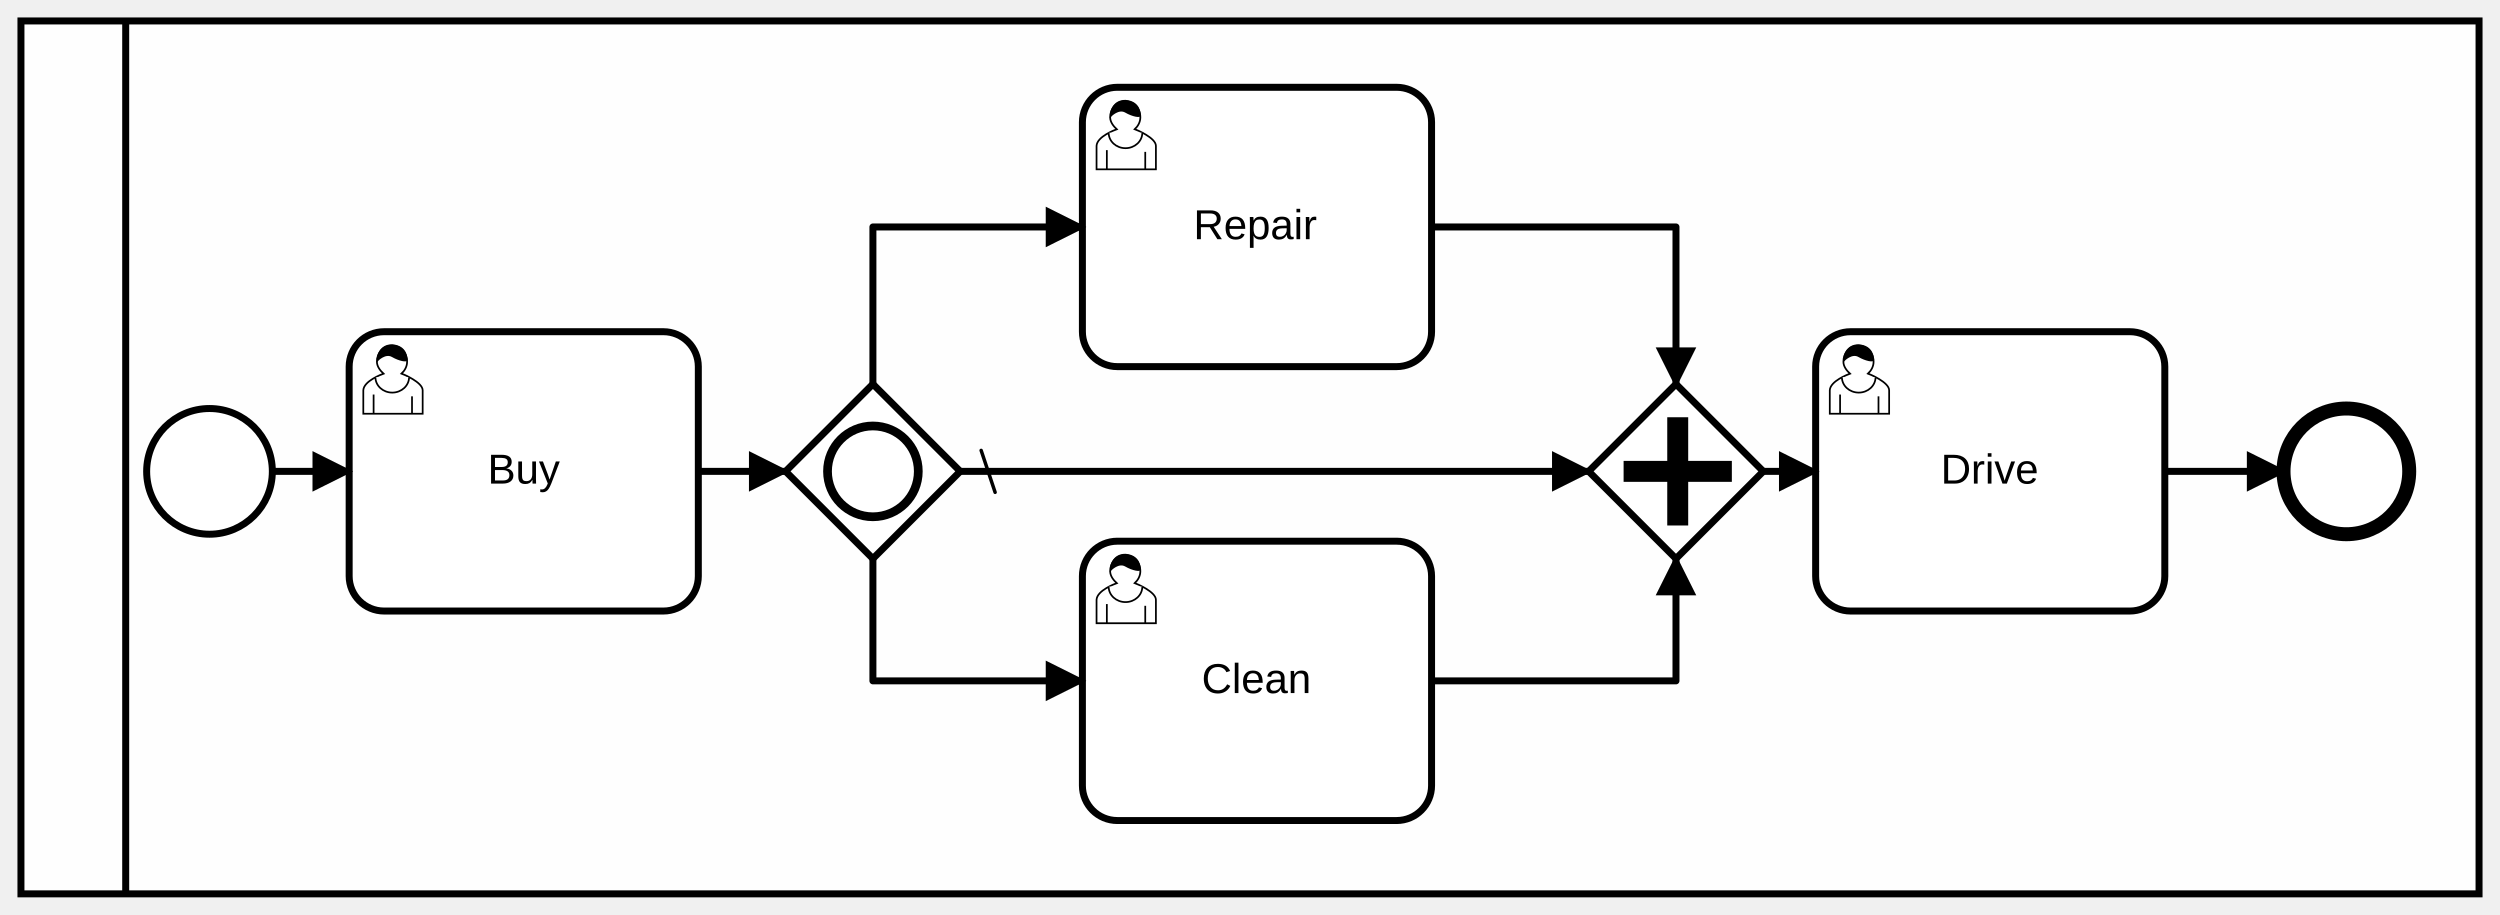
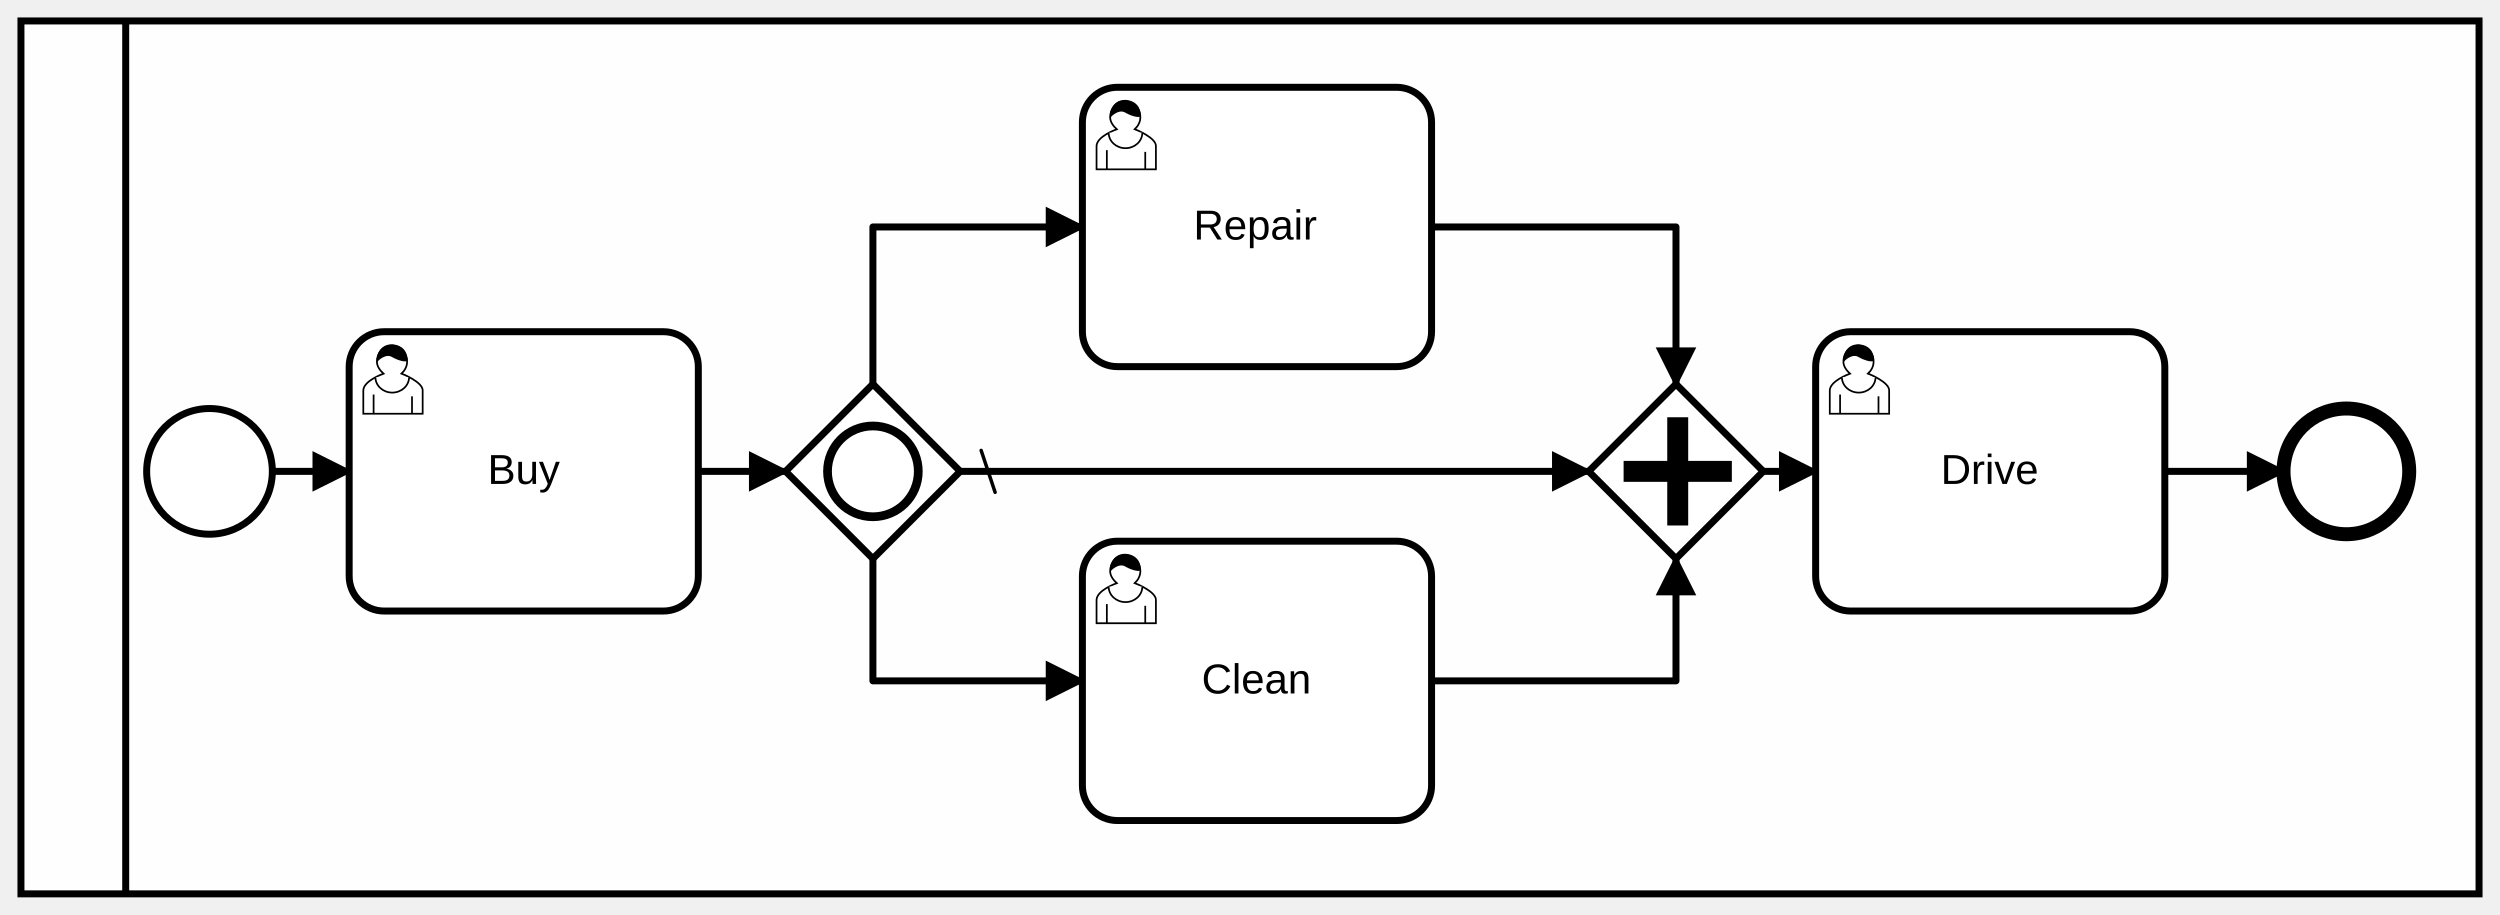
<svg xmlns="http://www.w3.org/2000/svg" width="716" height="262" viewBox="146 31 716 262" version="1.1">
  <defs>
-     <marker id="sequenceflow-end-white-black" viewBox="0 0 20 20" refX="11" refY="10" markerWidth="10" markerHeight="10" orient="auto">
+     <marker id="sequenceflow-end-white-black-8qpzvaimlnosnju8cnowldjg7" viewBox="0 0 20 20" refX="11" refY="10" markerWidth="10" markerHeight="10" orient="auto">
      <path d="M 1 5 L 11 10 L 1 15 Z" style="fill: black; stroke-width: 1px; stroke-linecap: round; stroke-dasharray: 10000, 1; stroke: black;" />
    </marker>
-     <marker id="conditional-default-flow-marker-white-black" viewBox="0 0 20 20" refX="0" refY="10" markerWidth="10" markerHeight="10" orient="auto">
+     <marker id="conditional-default-flow-marker-white-black-8qpzvaimlnosnju8cnowldjg7" viewBox="0 0 20 20" refX="0" refY="10" markerWidth="10" markerHeight="10" orient="auto">
      <path d="M 6 4 L 10 16" style="fill: black; stroke-width: 1px; stroke-linecap: round; stroke-dasharray: 10000, 1; stroke: black;" />
    </marker>
  </defs>
  <g class="djs-group">
-     <g class="djs-element djs-shape selected hover" data-element-id="Participant_1c0lpx5" transform="translate(152 37)" style="display: block;">
+     <g class="djs-element djs-shape" data-element-id="Participant_1c0lpx5" transform="matrix(1 0 0 1 152 37)" style="display: block;">
      <g class="djs-visual">
        <rect x="0" y="0" width="704" height="250" rx="0" ry="0" style="stroke: black; stroke-width: 2px; fill: white; fill-opacity: 0.95;" />
        <polyline points="30,0 30,250 " style="fill: none; stroke: black; stroke-width: 2px;" />
-         <text class="djs-label" transform="matrix(-1.83697e-16 -1 1 -1.83697e-16 0 250)" style="font-family: Arial, sans-serif; font-size: 12px; fill: black;">
-           <tspan x="125" y="18.5" />
+         <text lineHeight="1.2" class="djs-label" transform="matrix(-1.83697e-16 -1 1 -1.83697e-16 0 250)" style="font-family: Arial, sans-serif; font-size: 12px; font-weight: normal; fill: black;">
+           <tspan x="125" y="18.6" />
        </text>
      </g>
-       <rect x="0" y="0" width="704" height="250" class="djs-hit" style="fill: none; stroke-opacity: 0; stroke: white; stroke-width: 15px;" />
+       <rect class="djs-hit djs-hit-click-stroke" x="0" y="0" width="704" height="250" style="fill: none; stroke-opacity: 0; stroke: white; stroke-width: 15px;" />
+       <rect class="djs-hit djs-hit-all" x="0" y="0" width="30" height="250" style="fill: none; stroke-opacity: 0; stroke: white; stroke-width: 15px;" />
      <rect x="-6" y="-6" width="716" height="262" class="djs-outline" style="fill: none;" />
    </g>
    <g class="djs-children">
      <g class="djs-group">
-         <g class="djs-element djs-shape" data-element-id="StartEvent_158yep3" transform="translate(188 148)" style="display: block;">
-           <g class="djs-visual">
-             <circle cx="18" cy="18" r="18" style="stroke: black; stroke-width: 2px; fill: white;" />
-           </g>
-           <rect x="0" y="0" width="36" height="36" class="djs-hit" style="fill: none; stroke-opacity: 0; stroke: white; stroke-width: 15px;" />
+         <g class="djs-element djs-connection" data-element-id="flow_drive_end" style="display: block;">
+           <g class="djs-visual">
+             <path d="m  766,166L800,166 " style="fill: none; stroke-width: 2px; stroke: black; stroke-linejoin: round; marker-end: url('#sequenceflow-end-white-black-8qpzvaimlnosnju8cnowldjg7');" />
+           </g>
+           <polyline points="766,166 800,166 " class="djs-hit djs-hit-stroke" style="fill: none; stroke-opacity: 0; stroke: white; stroke-width: 15px;" />
+           <rect x="760" y="160" width="46" height="12" class="djs-outline" style="fill: none;" />
+         </g>
+       </g>
+       <g class="djs-group">
+         <g class="djs-element djs-connection selected" data-element-id="flow_gw1_repair" style="display: block;">
+           <g class="djs-visual">
+             <path d="m  396,141L396,96 L456,96 " style="fill: none; stroke-width: 2px; stroke: black; stroke-linejoin: round; marker-end: url('#sequenceflow-end-white-black-8qpzvaimlnosnju8cnowldjg7');" />
+           </g>
+           <polyline points="396,141 396,96 456,96 " class="djs-hit djs-hit-stroke" style="fill: none; stroke-opacity: 0; stroke: white; stroke-width: 15px;" />
+           <rect x="390" y="90" width="72" height="57" class="djs-outline" style="fill: none;" />
+         </g>
+       </g>
+       <g class="djs-group">
+         <g class="djs-element djs-connection" data-element-id="flow_gw2_drive" style="display: block;">
+           <g class="djs-visual">
+             <path d="m  651,166L666,166 " style="fill: none; stroke-width: 2px; stroke: black; stroke-linejoin: round; marker-end: url('#sequenceflow-end-white-black-8qpzvaimlnosnju8cnowldjg7');" />
+           </g>
+           <polyline points="651,166 666,166 " class="djs-hit djs-hit-stroke" style="fill: none; stroke-opacity: 0; stroke: white; stroke-width: 15px;" />
+           <rect x="645" y="160" width="27" height="12" class="djs-outline" style="fill: none;" />
+         </g>
+       </g>
+       <g class="djs-group">
+         <g class="djs-element djs-connection" data-element-id="flow_gw1_gw2" style="display: block;">
+           <g class="djs-visual">
+             <path d="m  421,166L601,166 " style="fill: none; stroke-width: 2px; stroke: black; stroke-linejoin: round; marker-end: url('#sequenceflow-end-white-black-8qpzvaimlnosnju8cnowldjg7'); marker-start: url('#conditional-default-flow-marker-white-black-8qpzvaimlnosnju8cnowldjg7');" />
+           </g>
+           <polyline points="421,166 601,166 " class="djs-hit djs-hit-stroke" style="fill: none; stroke-opacity: 0; stroke: white; stroke-width: 15px;" />
+           <rect x="415" y="160" width="192" height="12" class="djs-outline" style="fill: none;" />
+         </g>
+       </g>
+       <g class="djs-group">
+         <g class="djs-element djs-connection" data-element-id="flow_repair_gw2" style="display: block;">
+           <g class="djs-visual">
+             <path d="m  556,96L626,96 L626,141 " style="fill: none; stroke-width: 2px; stroke: black; stroke-linejoin: round; marker-end: url('#sequenceflow-end-white-black-8qpzvaimlnosnju8cnowldjg7');" />
+           </g>
+           <polyline points="556,96 626,96 626,141 " class="djs-hit djs-hit-stroke" style="fill: none; stroke-opacity: 0; stroke: white; stroke-width: 15px;" />
+           <rect x="550" y="90" width="82" height="57" class="djs-outline" style="fill: none;" />
+         </g>
+       </g>
+       <g class="djs-group">
+         <g class="djs-element djs-connection" data-element-id="flow_clean_gw2" style="display: block;">
+           <g class="djs-visual">
+             <path d="m  556,226L626,226 L626,191 " style="fill: none; stroke-width: 2px; stroke: black; stroke-linejoin: round; marker-end: url('#sequenceflow-end-white-black-8qpzvaimlnosnju8cnowldjg7');" />
+           </g>
+           <polyline points="556,226 626,226 626,191 " class="djs-hit djs-hit-stroke" style="fill: none; stroke-opacity: 0; stroke: white; stroke-width: 15px;" />
+           <rect x="550" y="185" width="82" height="47" class="djs-outline" style="fill: none;" />
+         </g>
+       </g>
+       <g class="djs-group">
+         <g class="djs-element djs-connection" data-element-id="flow_gw1_clean" style="display: block;">
+           <g class="djs-visual">
+             <path d="m  396,191L396,226 L456,226 " style="fill: none; stroke-width: 2px; stroke: black; stroke-linejoin: round; marker-end: url('#sequenceflow-end-white-black-8qpzvaimlnosnju8cnowldjg7');" />
+           </g>
+           <polyline points="396,191 396,226 456,226 " class="djs-hit djs-hit-stroke" style="fill: none; stroke-opacity: 0; stroke: white; stroke-width: 15px;" />
+           <rect x="390" y="185" width="72" height="47" class="djs-outline" style="fill: none;" />
+         </g>
+       </g>
+       <g class="djs-group">
+         <g class="djs-element djs-connection" data-element-id="flow_buy_gw" style="display: block;">
+           <g class="djs-visual">
+             <path d="m  346,166L371,166 " style="fill: none; stroke-width: 2px; stroke: black; stroke-linejoin: round; marker-end: url('#sequenceflow-end-white-black-8qpzvaimlnosnju8cnowldjg7');" />
+           </g>
+           <polyline points="346,166 371,166 " class="djs-hit djs-hit-stroke" style="fill: none; stroke-opacity: 0; stroke: white; stroke-width: 15px;" />
+           <rect x="340" y="160" width="37" height="12" class="djs-outline" style="fill: none;" />
+         </g>
+       </g>
+       <g class="djs-group">
+         <g class="djs-element djs-connection" data-element-id="flow_start_buy" style="display: block;">
+           <g class="djs-visual">
+             <path d="m  224,166L246,166 " style="fill: none; stroke-width: 2px; stroke: black; stroke-linejoin: round; marker-end: url('#sequenceflow-end-white-black-8qpzvaimlnosnju8cnowldjg7');" />
+           </g>
+           <polyline points="224,166 246,166 " class="djs-hit djs-hit-stroke" style="fill: none; stroke-opacity: 0; stroke: white; stroke-width: 15px;" />
+           <rect x="218" y="160" width="34" height="12" class="djs-outline" style="fill: none;" />
+         </g>
+       </g>
+       <g class="djs-group">
+         <g class="djs-element djs-shape" data-element-id="StartEvent_158yep3" transform="matrix(1 0 0 1 188 148)" style="display: block;">
+           <g class="djs-visual">
+             <circle cx="18" cy="18" r="18" style="stroke: black; stroke-width: 2px; fill: white; fill-opacity: 0.95;" />
+           </g>
+           <rect class="djs-hit djs-hit-all" x="0" y="0" width="36" height="36" style="fill: none; stroke-opacity: 0; stroke: white; stroke-width: 15px;" />
          <rect x="-6" y="-6" width="48" height="48" class="djs-outline" style="fill: none;" />
        </g>
      </g>
      <g class="djs-group">
-         <g class="djs-element djs-shape" data-element-id="task_Buy" transform="translate(246 126)" style="display: block;">
-           <g class="djs-visual">
-             <rect x="0" y="0" width="100" height="80" rx="10" ry="10" style="stroke: black; stroke-width: 2px; fill: white;" />
-             <text class="djs-label" style="font-family: Arial, sans-serif; font-size: 12px; fill: black;">
-               <tspan x="39.656" y="43.5">Buy</tspan>
-             </text>
-             <path d="m 15,12 c 0.909,-0.845 1.594,-2.049 1.594,-3.385 0,-2.554 -1.805,-4.622 -4.357,-4.622 -2.552,0 -4.288,2.068 -4.288,4.622 0,1.348 0.974,2.562 1.896,3.405 -0.529,0.187 -5.669,2.097 -5.794,4.756 v 6.718 h 17 v -6.718 c 0,-2.298 -5.528,-4.595 -6.051,-4.776 zm -8,6 l 0,5.5 m 11,0 l 0,-5" style="fill: white; stroke-width: 0.5px; stroke: black;" />
-             <path d="m 15,12 m 2.162,1.009 c 0,2.447 -2.158,4.431 -4.821,4.431 -2.665,0 -4.822,-1.981 -4.822,-4.431 " style="fill: white; stroke-width: 0.5px; stroke: black;" />
-             <path d="m 15,12 m -6.9,-3.80 c 0,0 2.251,-2.358 4.274,-1.177 2.024,1.181 4.221,1.537 4.124,0.965 -0.098,-0.57 -0.117,-3.791 -4.191,-4.136 -3.575,0.001 -4.208,3.367 -4.207,4.348 z" style="fill: black; stroke-width: 0.5px; stroke: black;" />
-           </g>
-           <rect x="0" y="0" width="100" height="80" class="djs-hit" style="fill: none; stroke-opacity: 0; stroke: white; stroke-width: 15px;" />
-           <rect x="-6" y="-6" width="112" height="92" class="djs-outline" style="fill: none;" />
-         </g>
-       </g>
-       <g class="djs-group">
-         <g class="djs-element djs-shape" data-element-id="task_clean" transform="translate(456 186)" style="display: block;">
-           <g class="djs-visual">
-             <rect x="0" y="0" width="100" height="80" rx="10" ry="10" style="stroke: black; stroke-width: 2px; fill: white;" />
-             <text class="djs-label" style="font-family: Arial, sans-serif; font-size: 12px; fill: black;">
-               <tspan x="34.16" y="43.5">Clean</tspan>
-             </text>
-             <path d="m 15,12 c 0.909,-0.845 1.594,-2.049 1.594,-3.385 0,-2.554 -1.805,-4.622 -4.357,-4.622 -2.552,0 -4.288,2.068 -4.288,4.622 0,1.348 0.974,2.562 1.896,3.405 -0.529,0.187 -5.669,2.097 -5.794,4.756 v 6.718 h 17 v -6.718 c 0,-2.298 -5.528,-4.595 -6.051,-4.776 zm -8,6 l 0,5.5 m 11,0 l 0,-5" style="fill: white; stroke-width: 0.5px; stroke: black;" />
-             <path d="m 15,12 m 2.162,1.009 c 0,2.447 -2.158,4.431 -4.821,4.431 -2.665,0 -4.822,-1.981 -4.822,-4.431 " style="fill: white; stroke-width: 0.5px; stroke: black;" />
-             <path d="m 15,12 m -6.9,-3.80 c 0,0 2.251,-2.358 4.274,-1.177 2.024,1.181 4.221,1.537 4.124,0.965 -0.098,-0.57 -0.117,-3.791 -4.191,-4.136 -3.575,0.001 -4.208,3.367 -4.207,4.348 z" style="fill: black; stroke-width: 0.5px; stroke: black;" />
-           </g>
-           <rect x="0" y="0" width="100" height="80" class="djs-hit" style="fill: none; stroke-opacity: 0; stroke: white; stroke-width: 15px;" />
-           <rect x="-6" y="-6" width="112" height="92" class="djs-outline" style="fill: none;" />
-         </g>
-       </g>
-       <g class="djs-group">
-         <g class="djs-element djs-shape" data-element-id="gateway_2" transform="translate(601 141)" style="display: block;">
-           <g class="djs-visual">
-             <polygon points="25,0 50,25 25,50 0,25" style="stroke: black; stroke-width: 2px; fill: white;" />
+         <g class="djs-element djs-shape" data-element-id="task_Buy" transform="matrix(1 0 0 1 246 126)" style="display: block;">
+           <g class="djs-visual">
+             <rect x="0" y="0" width="100" height="80" rx="10" ry="10" style="stroke: black; stroke-width: 2px; fill: white; fill-opacity: 0.95;" />
+             <text lineHeight="1.2" class="djs-label" style="font-family: Arial, sans-serif; font-size: 12px; font-weight: normal; fill: black;">
+               <tspan x="39.656" y="43.6">Buy</tspan>
+             </text>
+             <path d="m 15,12 c 0.909,-0.845 1.594,-2.049 1.594,-3.385 0,-2.554 -1.805,-4.622 -4.357,-4.622 -2.552,0 -4.288,2.068 -4.288,4.622 0,1.348 0.974,2.562 1.896,3.405 -0.529,0.187 -5.669,2.097 -5.794,4.756 v 6.718 h 17 v -6.718 c 0,-2.298 -5.528,-4.595 -6.051,-4.776 zm -8,6 l 0,5.5 m 11,0 l 0,-5" style="fill: white; stroke-width: 0.5px; stroke: black;" />
+             <path d="m 15,12 m 2.162,1.009 c 0,2.447 -2.158,4.431 -4.821,4.431 -2.665,0 -4.822,-1.981 -4.822,-4.431 " style="fill: white; stroke-width: 0.5px; stroke: black;" />
+             <path d="m 15,12 m -6.9,-3.80 c 0,0 2.251,-2.358 4.274,-1.177 2.024,1.181 4.221,1.537 4.124,0.965 -0.098,-0.57 -0.117,-3.791 -4.191,-4.136 -3.575,0.001 -4.208,3.367 -4.207,4.348 z" style="fill: black; stroke-width: 0.5px; stroke: black;" />
+           </g>
+           <rect class="djs-hit djs-hit-all" x="0" y="0" width="100" height="80" style="fill: none; stroke-opacity: 0; stroke: white; stroke-width: 15px;" />
+           <rect x="-6" y="-6" width="112" height="92" class="djs-outline" style="fill: none;" />
+         </g>
+       </g>
+       <g class="djs-group">
+         <g class="djs-element djs-shape" data-element-id="task_clean" transform="matrix(1 0 0 1 456 186)" style="display: block;">
+           <g class="djs-visual">
+             <rect x="0" y="0" width="100" height="80" rx="10" ry="10" style="stroke: black; stroke-width: 2px; fill: white; fill-opacity: 0.95;" />
+             <text lineHeight="1.2" class="djs-label" style="font-family: Arial, sans-serif; font-size: 12px; font-weight: normal; fill: black;">
+               <tspan x="34.16" y="43.6">Clean</tspan>
+             </text>
+             <path d="m 15,12 c 0.909,-0.845 1.594,-2.049 1.594,-3.385 0,-2.554 -1.805,-4.622 -4.357,-4.622 -2.552,0 -4.288,2.068 -4.288,4.622 0,1.348 0.974,2.562 1.896,3.405 -0.529,0.187 -5.669,2.097 -5.794,4.756 v 6.718 h 17 v -6.718 c 0,-2.298 -5.528,-4.595 -6.051,-4.776 zm -8,6 l 0,5.5 m 11,0 l 0,-5" style="fill: white; stroke-width: 0.5px; stroke: black;" />
+             <path d="m 15,12 m 2.162,1.009 c 0,2.447 -2.158,4.431 -4.821,4.431 -2.665,0 -4.822,-1.981 -4.822,-4.431 " style="fill: white; stroke-width: 0.5px; stroke: black;" />
+             <path d="m 15,12 m -6.9,-3.80 c 0,0 2.251,-2.358 4.274,-1.177 2.024,1.181 4.221,1.537 4.124,0.965 -0.098,-0.57 -0.117,-3.791 -4.191,-4.136 -3.575,0.001 -4.208,3.367 -4.207,4.348 z" style="fill: black; stroke-width: 0.5px; stroke: black;" />
+           </g>
+           <rect class="djs-hit djs-hit-all" x="0" y="0" width="100" height="80" style="fill: none; stroke-opacity: 0; stroke: white; stroke-width: 15px;" />
+           <rect x="-6" y="-6" width="112" height="92" class="djs-outline" style="fill: none;" />
+         </g>
+       </g>
+       <g class="djs-group">
+         <g class="djs-element djs-shape" data-element-id="gateway_2" transform="matrix(1 0 0 1 601 141)" style="display: block;">
+           <g class="djs-visual">
+             <polygon points="25,0 50,25 25,50 0,25" style="stroke: black; stroke-width: 2px; fill: white; fill-opacity: 0.95;" />
            <path d="m 23,10 0,12.5 -12.5,0 0,5 12.5,0 0,12.5 5,0 0,-12.5 12.5,0 0,-5 -12.5,0 0,-12.5 -5,0 z" style="fill: black; stroke-width: 1px; stroke: black;" />
          </g>
-           <rect x="0" y="0" width="50" height="50" class="djs-hit" style="fill: none; stroke-opacity: 0; stroke: white; stroke-width: 15px;" />
+           <rect class="djs-hit djs-hit-all" x="0" y="0" width="50" height="50" style="fill: none; stroke-opacity: 0; stroke: white; stroke-width: 15px;" />
          <rect x="-6" y="-6" width="62" height="62" class="djs-outline" style="fill: none;" />
        </g>
      </g>
      <g class="djs-group">
-         <g class="djs-element djs-shape" data-element-id="task_repair" transform="translate(456 56)" style="display: block;">
-           <g class="djs-visual">
-             <rect x="0" y="0" width="100" height="80" rx="10" ry="10" style="stroke: black; stroke-width: 2px; fill: white;" />
-             <text class="djs-label" style="font-family: Arial, sans-serif; font-size: 12px; fill: black;">
-               <tspan x="31.823" y="43.5">Repair</tspan>
-             </text>
-             <path d="m 15,12 c 0.909,-0.845 1.594,-2.049 1.594,-3.385 0,-2.554 -1.805,-4.622 -4.357,-4.622 -2.552,0 -4.288,2.068 -4.288,4.622 0,1.348 0.974,2.562 1.896,3.405 -0.529,0.187 -5.669,2.097 -5.794,4.756 v 6.718 h 17 v -6.718 c 0,-2.298 -5.528,-4.595 -6.051,-4.776 zm -8,6 l 0,5.5 m 11,0 l 0,-5" style="fill: white; stroke-width: 0.5px; stroke: black;" />
-             <path d="m 15,12 m 2.162,1.009 c 0,2.447 -2.158,4.431 -4.821,4.431 -2.665,0 -4.822,-1.981 -4.822,-4.431 " style="fill: white; stroke-width: 0.5px; stroke: black;" />
-             <path d="m 15,12 m -6.9,-3.80 c 0,0 2.251,-2.358 4.274,-1.177 2.024,1.181 4.221,1.537 4.124,0.965 -0.098,-0.57 -0.117,-3.791 -4.191,-4.136 -3.575,0.001 -4.208,3.367 -4.207,4.348 z" style="fill: black; stroke-width: 0.5px; stroke: black;" />
-           </g>
-           <rect x="0" y="0" width="100" height="80" class="djs-hit" style="fill: none; stroke-opacity: 0; stroke: white; stroke-width: 15px;" />
-           <rect x="-6" y="-6" width="112" height="92" class="djs-outline" style="fill: none;" />
-         </g>
-       </g>
-       <g class="djs-group">
-         <g class="djs-element djs-shape" data-element-id="task_Drive" transform="translate(666 126)" style="display: block;">
-           <g class="djs-visual">
-             <rect x="0" y="0" width="100" height="80" rx="10" ry="10" style="stroke: black; stroke-width: 2px; fill: white;" />
-             <text class="djs-label" style="font-family: Arial, sans-serif; font-size: 12px; fill: black;">
-               <tspan x="35.836" y="43.5">Drive</tspan>
-             </text>
-             <path d="m 15,12 c 0.909,-0.845 1.594,-2.049 1.594,-3.385 0,-2.554 -1.805,-4.622 -4.357,-4.622 -2.552,0 -4.288,2.068 -4.288,4.622 0,1.348 0.974,2.562 1.896,3.405 -0.529,0.187 -5.669,2.097 -5.794,4.756 v 6.718 h 17 v -6.718 c 0,-2.298 -5.528,-4.595 -6.051,-4.776 zm -8,6 l 0,5.5 m 11,0 l 0,-5" style="fill: white; stroke-width: 0.5px; stroke: black;" />
-             <path d="m 15,12 m 2.162,1.009 c 0,2.447 -2.158,4.431 -4.821,4.431 -2.665,0 -4.822,-1.981 -4.822,-4.431 " style="fill: white; stroke-width: 0.5px; stroke: black;" />
-             <path d="m 15,12 m -6.9,-3.80 c 0,0 2.251,-2.358 4.274,-1.177 2.024,1.181 4.221,1.537 4.124,0.965 -0.098,-0.57 -0.117,-3.791 -4.191,-4.136 -3.575,0.001 -4.208,3.367 -4.207,4.348 z" style="fill: black; stroke-width: 0.5px; stroke: black;" />
-           </g>
-           <rect x="0" y="0" width="100" height="80" class="djs-hit" style="fill: none; stroke-opacity: 0; stroke: white; stroke-width: 15px;" />
-           <rect x="-6" y="-6" width="112" height="92" class="djs-outline" style="fill: none;" />
-         </g>
-       </g>
-       <g class="djs-group">
-         <g class="djs-element djs-shape" data-element-id="gateway_1" transform="translate(371 141)" style="display: block;">
-           <g class="djs-visual">
-             <polygon points="25,0 50,25 25,50 0,25" style="stroke: black; stroke-width: 2px; fill: white;" />
+         <g class="djs-element djs-shape" data-element-id="task_repair" transform="matrix(1 0 0 1 456 56)" style="display: block;">
+           <g class="djs-visual">
+             <rect x="0" y="0" width="100" height="80" rx="10" ry="10" style="stroke: black; stroke-width: 2px; fill: white; fill-opacity: 0.95;" />
+             <text lineHeight="1.2" class="djs-label" style="font-family: Arial, sans-serif; font-size: 12px; font-weight: normal; fill: black;">
+               <tspan x="31.823" y="43.6">Repair</tspan>
+             </text>
+             <path d="m 15,12 c 0.909,-0.845 1.594,-2.049 1.594,-3.385 0,-2.554 -1.805,-4.622 -4.357,-4.622 -2.552,0 -4.288,2.068 -4.288,4.622 0,1.348 0.974,2.562 1.896,3.405 -0.529,0.187 -5.669,2.097 -5.794,4.756 v 6.718 h 17 v -6.718 c 0,-2.298 -5.528,-4.595 -6.051,-4.776 zm -8,6 l 0,5.5 m 11,0 l 0,-5" style="fill: white; stroke-width: 0.5px; stroke: black;" />
+             <path d="m 15,12 m 2.162,1.009 c 0,2.447 -2.158,4.431 -4.821,4.431 -2.665,0 -4.822,-1.981 -4.822,-4.431 " style="fill: white; stroke-width: 0.5px; stroke: black;" />
+             <path d="m 15,12 m -6.9,-3.80 c 0,0 2.251,-2.358 4.274,-1.177 2.024,1.181 4.221,1.537 4.124,0.965 -0.098,-0.57 -0.117,-3.791 -4.191,-4.136 -3.575,0.001 -4.208,3.367 -4.207,4.348 z" style="fill: black; stroke-width: 0.5px; stroke: black;" />
+           </g>
+           <rect class="djs-hit djs-hit-all" x="0" y="0" width="100" height="80" style="fill: none; stroke-opacity: 0; stroke: white; stroke-width: 15px;" />
+           <rect x="-6" y="-6" width="112" height="92" class="djs-outline" style="fill: none;" />
+         </g>
+       </g>
+       <g class="djs-group">
+         <g class="djs-element djs-shape" data-element-id="task_Drive" transform="matrix(1 0 0 1 666 126)" style="display: block;">
+           <g class="djs-visual">
+             <rect x="0" y="0" width="100" height="80" rx="10" ry="10" style="stroke: black; stroke-width: 2px; fill: white; fill-opacity: 0.95;" />
+             <text lineHeight="1.2" class="djs-label" style="font-family: Arial, sans-serif; font-size: 12px; font-weight: normal; fill: black;">
+               <tspan x="35.836" y="43.6">Drive</tspan>
+             </text>
+             <path d="m 15,12 c 0.909,-0.845 1.594,-2.049 1.594,-3.385 0,-2.554 -1.805,-4.622 -4.357,-4.622 -2.552,0 -4.288,2.068 -4.288,4.622 0,1.348 0.974,2.562 1.896,3.405 -0.529,0.187 -5.669,2.097 -5.794,4.756 v 6.718 h 17 v -6.718 c 0,-2.298 -5.528,-4.595 -6.051,-4.776 zm -8,6 l 0,5.5 m 11,0 l 0,-5" style="fill: white; stroke-width: 0.5px; stroke: black;" />
+             <path d="m 15,12 m 2.162,1.009 c 0,2.447 -2.158,4.431 -4.821,4.431 -2.665,0 -4.822,-1.981 -4.822,-4.431 " style="fill: white; stroke-width: 0.5px; stroke: black;" />
+             <path d="m 15,12 m -6.9,-3.80 c 0,0 2.251,-2.358 4.274,-1.177 2.024,1.181 4.221,1.537 4.124,0.965 -0.098,-0.57 -0.117,-3.791 -4.191,-4.136 -3.575,0.001 -4.208,3.367 -4.207,4.348 z" style="fill: black; stroke-width: 0.5px; stroke: black;" />
+           </g>
+           <rect class="djs-hit djs-hit-all" x="0" y="0" width="100" height="80" style="fill: none; stroke-opacity: 0; stroke: white; stroke-width: 15px;" />
+           <rect x="-6" y="-6" width="112" height="92" class="djs-outline" style="fill: none;" />
+         </g>
+       </g>
+       <g class="djs-group">
+         <g class="djs-element djs-shape" data-element-id="gateway_1" transform="matrix(1 0 0 1 371 141)" style="display: block;">
+           <g class="djs-visual">
+             <polygon points="25,0 50,25 25,50 0,25" style="stroke: black; stroke-width: 2px; fill: white; fill-opacity: 0.95;" />
            <circle cx="25" cy="25" r="13" style="stroke: black; stroke-width: 2.5px; fill: white;" />
          </g>
-           <rect x="0" y="0" width="50" height="50" class="djs-hit" style="fill: none; stroke-opacity: 0; stroke: white; stroke-width: 15px;" />
+           <rect class="djs-hit djs-hit-all" x="0" y="0" width="50" height="50" style="fill: none; stroke-opacity: 0; stroke: white; stroke-width: 15px;" />
          <rect x="-6" y="-6" width="62" height="62" class="djs-outline" style="fill: none;" />
        </g>
      </g>
      <g class="djs-group">
-         <g class="djs-element djs-shape" data-element-id="Event_19ebav7" transform="translate(800 148)" style="display: block;">
-           <g class="djs-visual">
-             <circle cx="18" cy="18" r="18" style="stroke: black; stroke-width: 4px; fill: white;" />
-           </g>
-           <rect x="0" y="0" width="36" height="36" class="djs-hit" style="fill: none; stroke-opacity: 0; stroke: white; stroke-width: 15px;" />
+         <g class="djs-element djs-shape" data-element-id="Event_19ebav7" transform="matrix(1 0 0 1 800 148)" style="display: block;">
+           <g class="djs-visual">
+             <circle cx="18" cy="18" r="18" style="stroke: black; stroke-width: 4px; fill: white; fill-opacity: 0.95;" />
+           </g>
+           <rect class="djs-hit djs-hit-all" x="0" y="0" width="36" height="36" style="fill: none; stroke-opacity: 0; stroke: white; stroke-width: 15px;" />
          <rect x="-6" y="-6" width="48" height="48" class="djs-outline" style="fill: none;" />
-         </g>
-       </g>
-       <g class="djs-group">
-         <g class="djs-element djs-shape" data-element-id="StartEvent_158yep3_label" transform="translate(161 184)" style="display: none;">
-           <g class="djs-visual">
-             <text class="djs-label" style="font-family: Arial, sans-serif; font-size: 11px;">
-               <tspan x="0" y="12" />
-             </text>
-           </g>
-           <rect x="0" y="0" width="90" height="20" class="djs-hit" style="fill: none; stroke-opacity: 0; stroke: white; stroke-width: 15px;" />
-           <rect x="-6" y="-6" width="102" height="32" class="djs-outline" style="fill: none;" />
-         </g>
-       </g>
-       <g class="djs-group">
-         <g class="djs-element djs-shape" data-element-id="gateway_2_label" transform="translate(581 191)" style="display: none;">
-           <g class="djs-visual">
-             <text class="djs-label" style="font-family: Arial, sans-serif; font-size: 11px;">
-               <tspan x="0" y="12" />
-             </text>
-           </g>
-           <rect x="0" y="0" width="90" height="20" class="djs-hit" style="fill: none; stroke-opacity: 0; stroke: white; stroke-width: 15px;" />
-           <rect x="-6" y="-6" width="102" height="32" class="djs-outline" style="fill: none;" />
-         </g>
-       </g>
-       <g class="djs-group">
-         <g class="djs-element djs-shape" data-element-id="gateway_1_label" transform="translate(306 191)" style="display: none;">
-           <g class="djs-visual">
-             <text class="djs-label" style="font-family: Arial, sans-serif; font-size: 11px;">
-               <tspan x="0" y="12" />
-             </text>
-           </g>
-           <rect x="0" y="0" width="90" height="12" class="djs-hit" style="fill: none; stroke-opacity: 0; stroke: white; stroke-width: 15px;" />
-           <rect x="-6" y="-6" width="102" height="24" class="djs-outline" style="fill: none;" />
-         </g>
-       </g>
-       <g class="djs-group">
-         <g class="djs-element djs-shape" data-element-id="Event_19ebav7_label" transform="translate(771 184)" style="display: none;">
-           <g class="djs-visual">
-             <text class="djs-label" style="font-family: Arial, sans-serif; font-size: 11px;">
-               <tspan x="0" y="12" />
-             </text>
-           </g>
-           <rect x="0" y="0" width="90" height="20" class="djs-hit" style="fill: none; stroke-opacity: 0; stroke: white; stroke-width: 15px;" />
-           <rect x="-6" y="-6" width="102" height="32" class="djs-outline" style="fill: none;" />
-         </g>
-       </g>
-       <g class="djs-group">
-         <g class="djs-element djs-shape" data-element-id="flow_start_buy_label" transform="translate(190 141)" style="display: none;">
-           <g class="djs-visual">
-             <text class="djs-label" style="font-family: Arial, sans-serif; font-size: 11px;">
-               <tspan x="0" y="12" />
-             </text>
-           </g>
-           <rect x="0" y="0" width="90" height="20" class="djs-hit" style="fill: none; stroke-opacity: 0; stroke: white; stroke-width: 15px;" />
-           <rect x="-6" y="-6" width="102" height="32" class="djs-outline" style="fill: none;" />
-         </g>
-       </g>
-       <g class="djs-group">
-         <g class="djs-element djs-shape" data-element-id="flow_buy_gw_label" transform="translate(314 141)" style="display: none;">
-           <g class="djs-visual">
-             <text class="djs-label" style="font-family: Arial, sans-serif; font-size: 11px;">
-               <tspan x="0" y="12" />
-             </text>
-           </g>
-           <rect x="0" y="0" width="90" height="20" class="djs-hit" style="fill: none; stroke-opacity: 0; stroke: white; stroke-width: 15px;" />
-           <rect x="-6" y="-6" width="102" height="32" class="djs-outline" style="fill: none;" />
-         </g>
-       </g>
-       <g class="djs-group">
-         <g class="djs-element djs-shape" data-element-id="flow_gw1_clean_label" transform="translate(366 199)" style="display: none;">
-           <g class="djs-visual">
-             <text class="djs-label" style="font-family: Arial, sans-serif; font-size: 11px;">
-               <tspan x="0" y="12" />
-             </text>
-           </g>
-           <rect x="0" y="0" width="90" height="20" class="djs-hit" style="fill: none; stroke-opacity: 0; stroke: white; stroke-width: 15px;" />
-           <rect x="-6" y="-6" width="102" height="32" class="djs-outline" style="fill: none;" />
-         </g>
-       </g>
-       <g class="djs-group">
-         <g class="djs-element djs-shape" data-element-id="flow_clean_gw2_label" transform="translate(546 201)" style="display: none;">
-           <g class="djs-visual">
-             <text class="djs-label" style="font-family: Arial, sans-serif; font-size: 11px;">
-               <tspan x="0" y="12" />
-             </text>
-           </g>
-           <rect x="0" y="0" width="90" height="20" class="djs-hit" style="fill: none; stroke-opacity: 0; stroke: white; stroke-width: 15px;" />
-           <rect x="-6" y="-6" width="102" height="32" class="djs-outline" style="fill: none;" />
-         </g>
-       </g>
-       <g class="djs-group">
-         <g class="djs-element djs-shape" data-element-id="flow_repair_gw2_label" transform="translate(546 71)" style="display: none;">
-           <g class="djs-visual">
-             <text class="djs-label" style="font-family: Arial, sans-serif; font-size: 11px;">
-               <tspan x="0" y="12" />
-             </text>
-           </g>
-           <rect x="0" y="0" width="90" height="20" class="djs-hit" style="fill: none; stroke-opacity: 0; stroke: white; stroke-width: 15px;" />
-           <rect x="-6" y="-6" width="102" height="32" class="djs-outline" style="fill: none;" />
-         </g>
-       </g>
-       <g class="djs-group">
-         <g class="djs-element djs-shape" data-element-id="flow_gw1_gw2_label" transform="translate(466 141)" style="display: none;">
-           <g class="djs-visual">
-             <text class="djs-label" style="font-family: Arial, sans-serif; font-size: 11px;">
-               <tspan x="0" y="12" />
-             </text>
-           </g>
-           <rect x="0" y="0" width="90" height="20" class="djs-hit" style="fill: none; stroke-opacity: 0; stroke: white; stroke-width: 15px;" />
-           <rect x="-6" y="-6" width="102" height="32" class="djs-outline" style="fill: none;" />
-         </g>
-       </g>
-       <g class="djs-group">
-         <g class="djs-element djs-shape" data-element-id="flow_gw2_drive_label" transform="translate(614 141)" style="display: none;">
-           <g class="djs-visual">
-             <text class="djs-label" style="font-family: Arial, sans-serif; font-size: 11px;">
-               <tspan x="0" y="12" />
-             </text>
-           </g>
-           <rect x="0" y="0" width="90" height="20" class="djs-hit" style="fill: none; stroke-opacity: 0; stroke: white; stroke-width: 15px;" />
-           <rect x="-6" y="-6" width="102" height="32" class="djs-outline" style="fill: none;" />
-         </g>
-       </g>
-       <g class="djs-group">
-         <g class="djs-element djs-shape" data-element-id="flow_drive_end_label" transform="translate(737 141)" style="display: none;">
-           <g class="djs-visual">
-             <text class="djs-label" style="font-family: Arial, sans-serif; font-size: 11px;">
-               <tspan x="0" y="12" />
-             </text>
-           </g>
-           <rect x="0" y="0" width="90" height="20" class="djs-hit" style="fill: none; stroke-opacity: 0; stroke: white; stroke-width: 15px;" />
-           <rect x="-6" y="-6" width="102" height="32" class="djs-outline" style="fill: none;" />
-         </g>
-       </g>
-       <g class="djs-group">
-         <g class="djs-element djs-shape" data-element-id="flow_gw1_repair_label" transform="translate(366 109)" style="display: none;">
-           <g class="djs-visual">
-             <text class="djs-label" style="font-family: Arial, sans-serif; font-size: 11px;">
-               <tspan x="0" y="12" />
-             </text>
-           </g>
-           <rect x="0" y="0" width="90" height="20" class="djs-hit" style="fill: none; stroke-opacity: 0; stroke: white; stroke-width: 15px;" />
-           <rect x="-6" y="-6" width="102" height="32" class="djs-outline" style="fill: none;" />
-         </g>
-       </g>
-       <g class="djs-group">
-         <g class="djs-element djs-connection" data-element-id="flow_start_buy" style="display: block;">
-           <g class="djs-visual">
-             <path d="m  224,166L246,166 " style="fill: none; stroke-width: 2px; stroke: black; stroke-linejoin: round; marker-end: url('#sequenceflow-end-white-black');" />
-           </g>
-           <polyline points="224,166 246,166 " class="djs-hit" style="fill: none; stroke-opacity: 0; stroke: white; stroke-width: 15px;" />
-           <rect x="218" y="160" width="34" height="12" class="djs-outline" style="fill: none;" />
-         </g>
-       </g>
-       <g class="djs-group">
-         <g class="djs-element djs-connection" data-element-id="flow_buy_gw" style="display: block;">
-           <g class="djs-visual">
-             <path d="m  346,166L371,166 " style="fill: none; stroke-width: 2px; stroke: black; stroke-linejoin: round; marker-end: url('#sequenceflow-end-white-black');" />
-           </g>
-           <polyline points="346,166 371,166 " class="djs-hit" style="fill: none; stroke-opacity: 0; stroke: white; stroke-width: 15px;" />
-           <rect x="340" y="160" width="37" height="12" class="djs-outline" style="fill: none;" />
-         </g>
-       </g>
-       <g class="djs-group">
-         <g class="djs-element djs-connection" data-element-id="flow_gw1_clean" style="display: block;">
-           <g class="djs-visual">
-             <path d="m  396,191L396,226 L456,226 " style="fill: none; stroke-width: 2px; stroke: black; stroke-linejoin: round; marker-end: url('#sequenceflow-end-white-black');" />
-           </g>
-           <polyline points="396,191 396,226 456,226 " class="djs-hit" style="fill: none; stroke-opacity: 0; stroke: white; stroke-width: 15px;" />
-           <rect x="390" y="185" width="72" height="47" class="djs-outline" style="fill: none;" />
-         </g>
-       </g>
-       <g class="djs-group">
-         <g class="djs-element djs-connection" data-element-id="flow_clean_gw2" style="display: block;">
-           <g class="djs-visual">
-             <path d="m  556,226L626,226 L626,191 " style="fill: none; stroke-width: 2px; stroke: black; stroke-linejoin: round; marker-end: url('#sequenceflow-end-white-black');" />
-           </g>
-           <polyline points="556,226 626,226 626,191 " class="djs-hit" style="fill: none; stroke-opacity: 0; stroke: white; stroke-width: 15px;" />
-           <rect x="550" y="185" width="82" height="47" class="djs-outline" style="fill: none;" />
-         </g>
-       </g>
-       <g class="djs-group">
-         <g class="djs-element djs-connection" data-element-id="flow_repair_gw2" style="display: block;">
-           <g class="djs-visual">
-             <path d="m  556,96L626,96 L626,141 " style="fill: none; stroke-width: 2px; stroke: black; stroke-linejoin: round; marker-end: url('#sequenceflow-end-white-black');" />
-           </g>
-           <polyline points="556,96 626,96 626,141 " class="djs-hit" style="fill: none; stroke-opacity: 0; stroke: white; stroke-width: 15px;" />
-           <rect x="550" y="90" width="82" height="57" class="djs-outline" style="fill: none;" />
-         </g>
-       </g>
-       <g class="djs-group">
-         <g class="djs-element djs-connection" data-element-id="flow_gw1_gw2" style="display: block;">
-           <g class="djs-visual">
-             <path d="m  421,166L601,166 " style="fill: none; stroke-width: 2px; stroke: black; stroke-linejoin: round; marker-end: url('#sequenceflow-end-white-black'); marker-start: url('#conditional-default-flow-marker-white-black');" />
-           </g>
-           <polyline points="421,166 601,166 " class="djs-hit" style="fill: none; stroke-opacity: 0; stroke: white; stroke-width: 15px;" />
-           <rect x="415" y="160" width="192" height="12" class="djs-outline" style="fill: none;" />
-         </g>
-       </g>
-       <g class="djs-group">
-         <g class="djs-element djs-connection" data-element-id="flow_gw2_drive" style="display: block;">
-           <g class="djs-visual">
-             <path d="m  651,166L666,166 " style="fill: none; stroke-width: 2px; stroke: black; stroke-linejoin: round; marker-end: url('#sequenceflow-end-white-black');" />
-           </g>
-           <polyline points="651,166 666,166 " class="djs-hit" style="fill: none; stroke-opacity: 0; stroke: white; stroke-width: 15px;" />
-           <rect x="645" y="160" width="27" height="12" class="djs-outline" style="fill: none;" />
-         </g>
-       </g>
-       <g class="djs-group">
-         <g class="djs-element djs-connection" data-element-id="flow_gw1_repair" style="display: block;">
-           <g class="djs-visual">
-             <path d="m  396,141L396,96 L456,96 " style="fill: none; stroke-width: 2px; stroke: black; stroke-linejoin: round; marker-end: url('#sequenceflow-end-white-black');" />
-           </g>
-           <polyline points="396,141 396,96 456,96 " class="djs-hit" style="fill: none; stroke-opacity: 0; stroke: white; stroke-width: 15px;" />
-           <rect x="390" y="90" width="72" height="57" class="djs-outline" style="fill: none;" />
-         </g>
-       </g>
-       <g class="djs-group">
-         <g class="djs-element djs-connection" data-element-id="flow_drive_end" style="display: block;">
-           <g class="djs-visual">
-             <path d="m  766,166L800,166 " style="fill: none; stroke-width: 2px; stroke: black; stroke-linejoin: round; marker-end: url('#sequenceflow-end-white-black');" />
-           </g>
-           <polyline points="766,166 800,166 " class="djs-hit" style="fill: none; stroke-opacity: 0; stroke: white; stroke-width: 15px;" />
-           <rect x="760" y="160" width="46" height="12" class="djs-outline" style="fill: none;" />
        </g>
      </g>
    </g>
  </g>
-   <g class="djs-drag-group" transform="translate(18 8)" style="pointer-events: none;" />
</svg>
